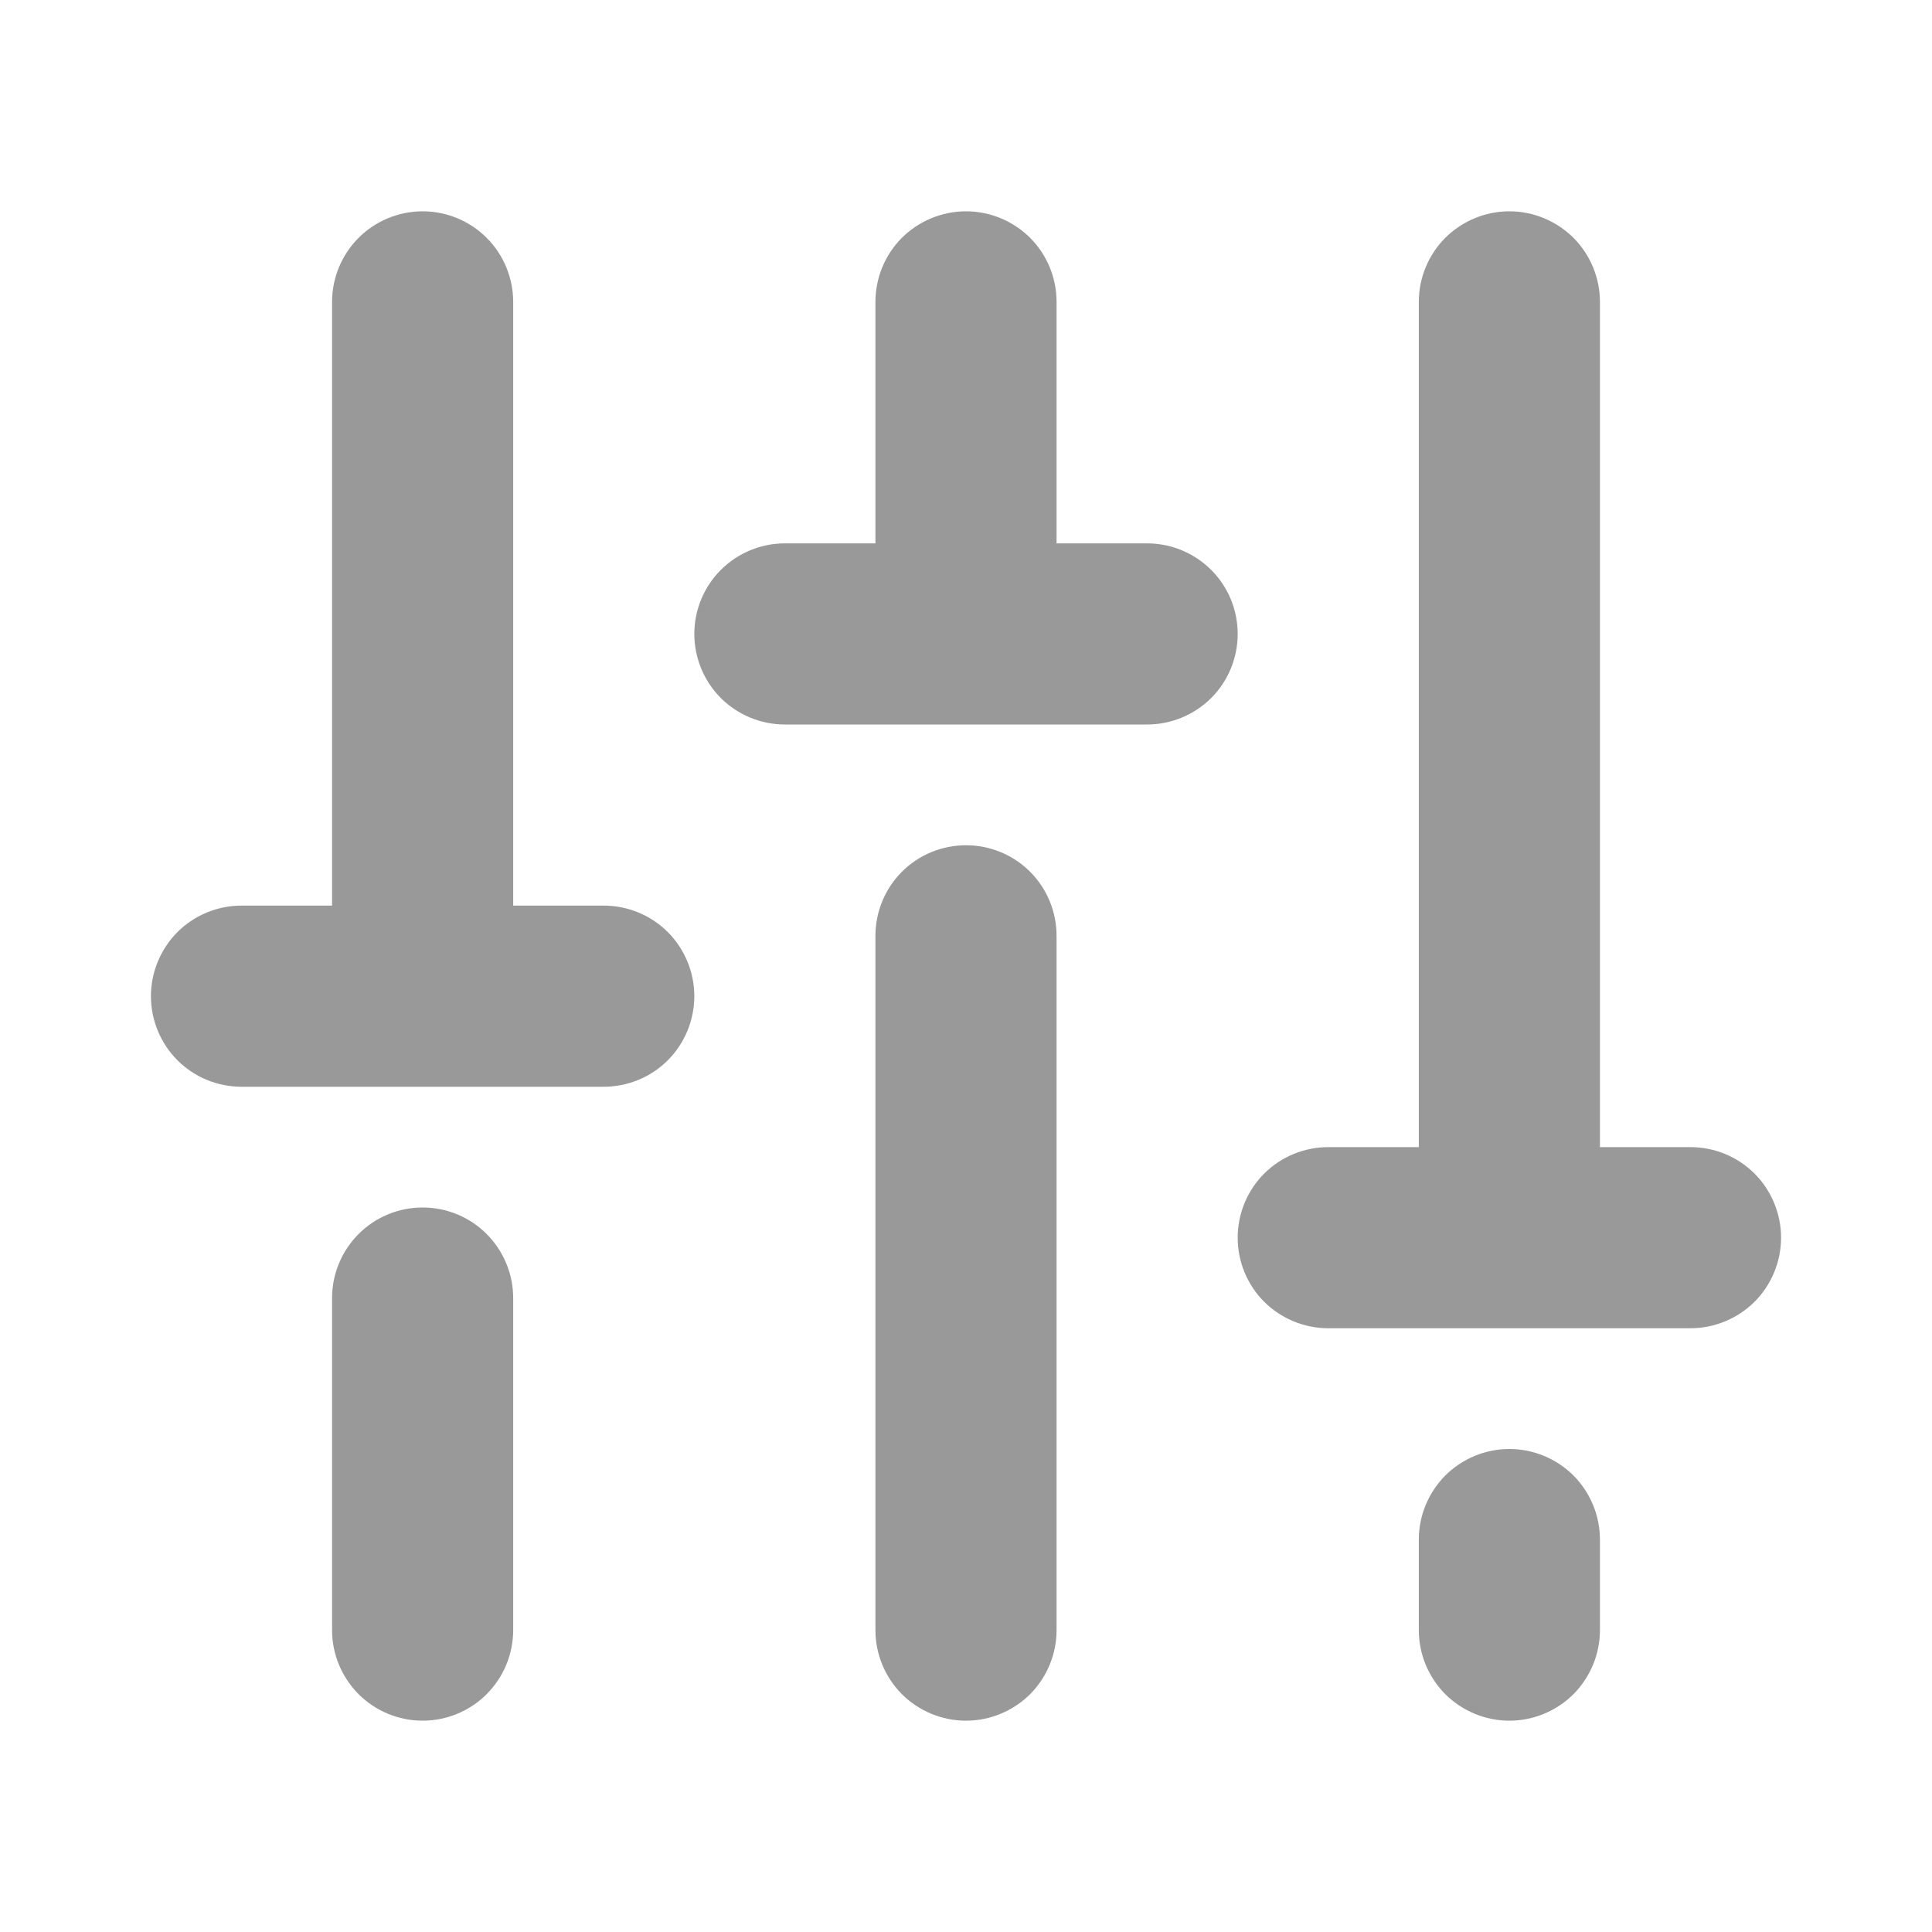
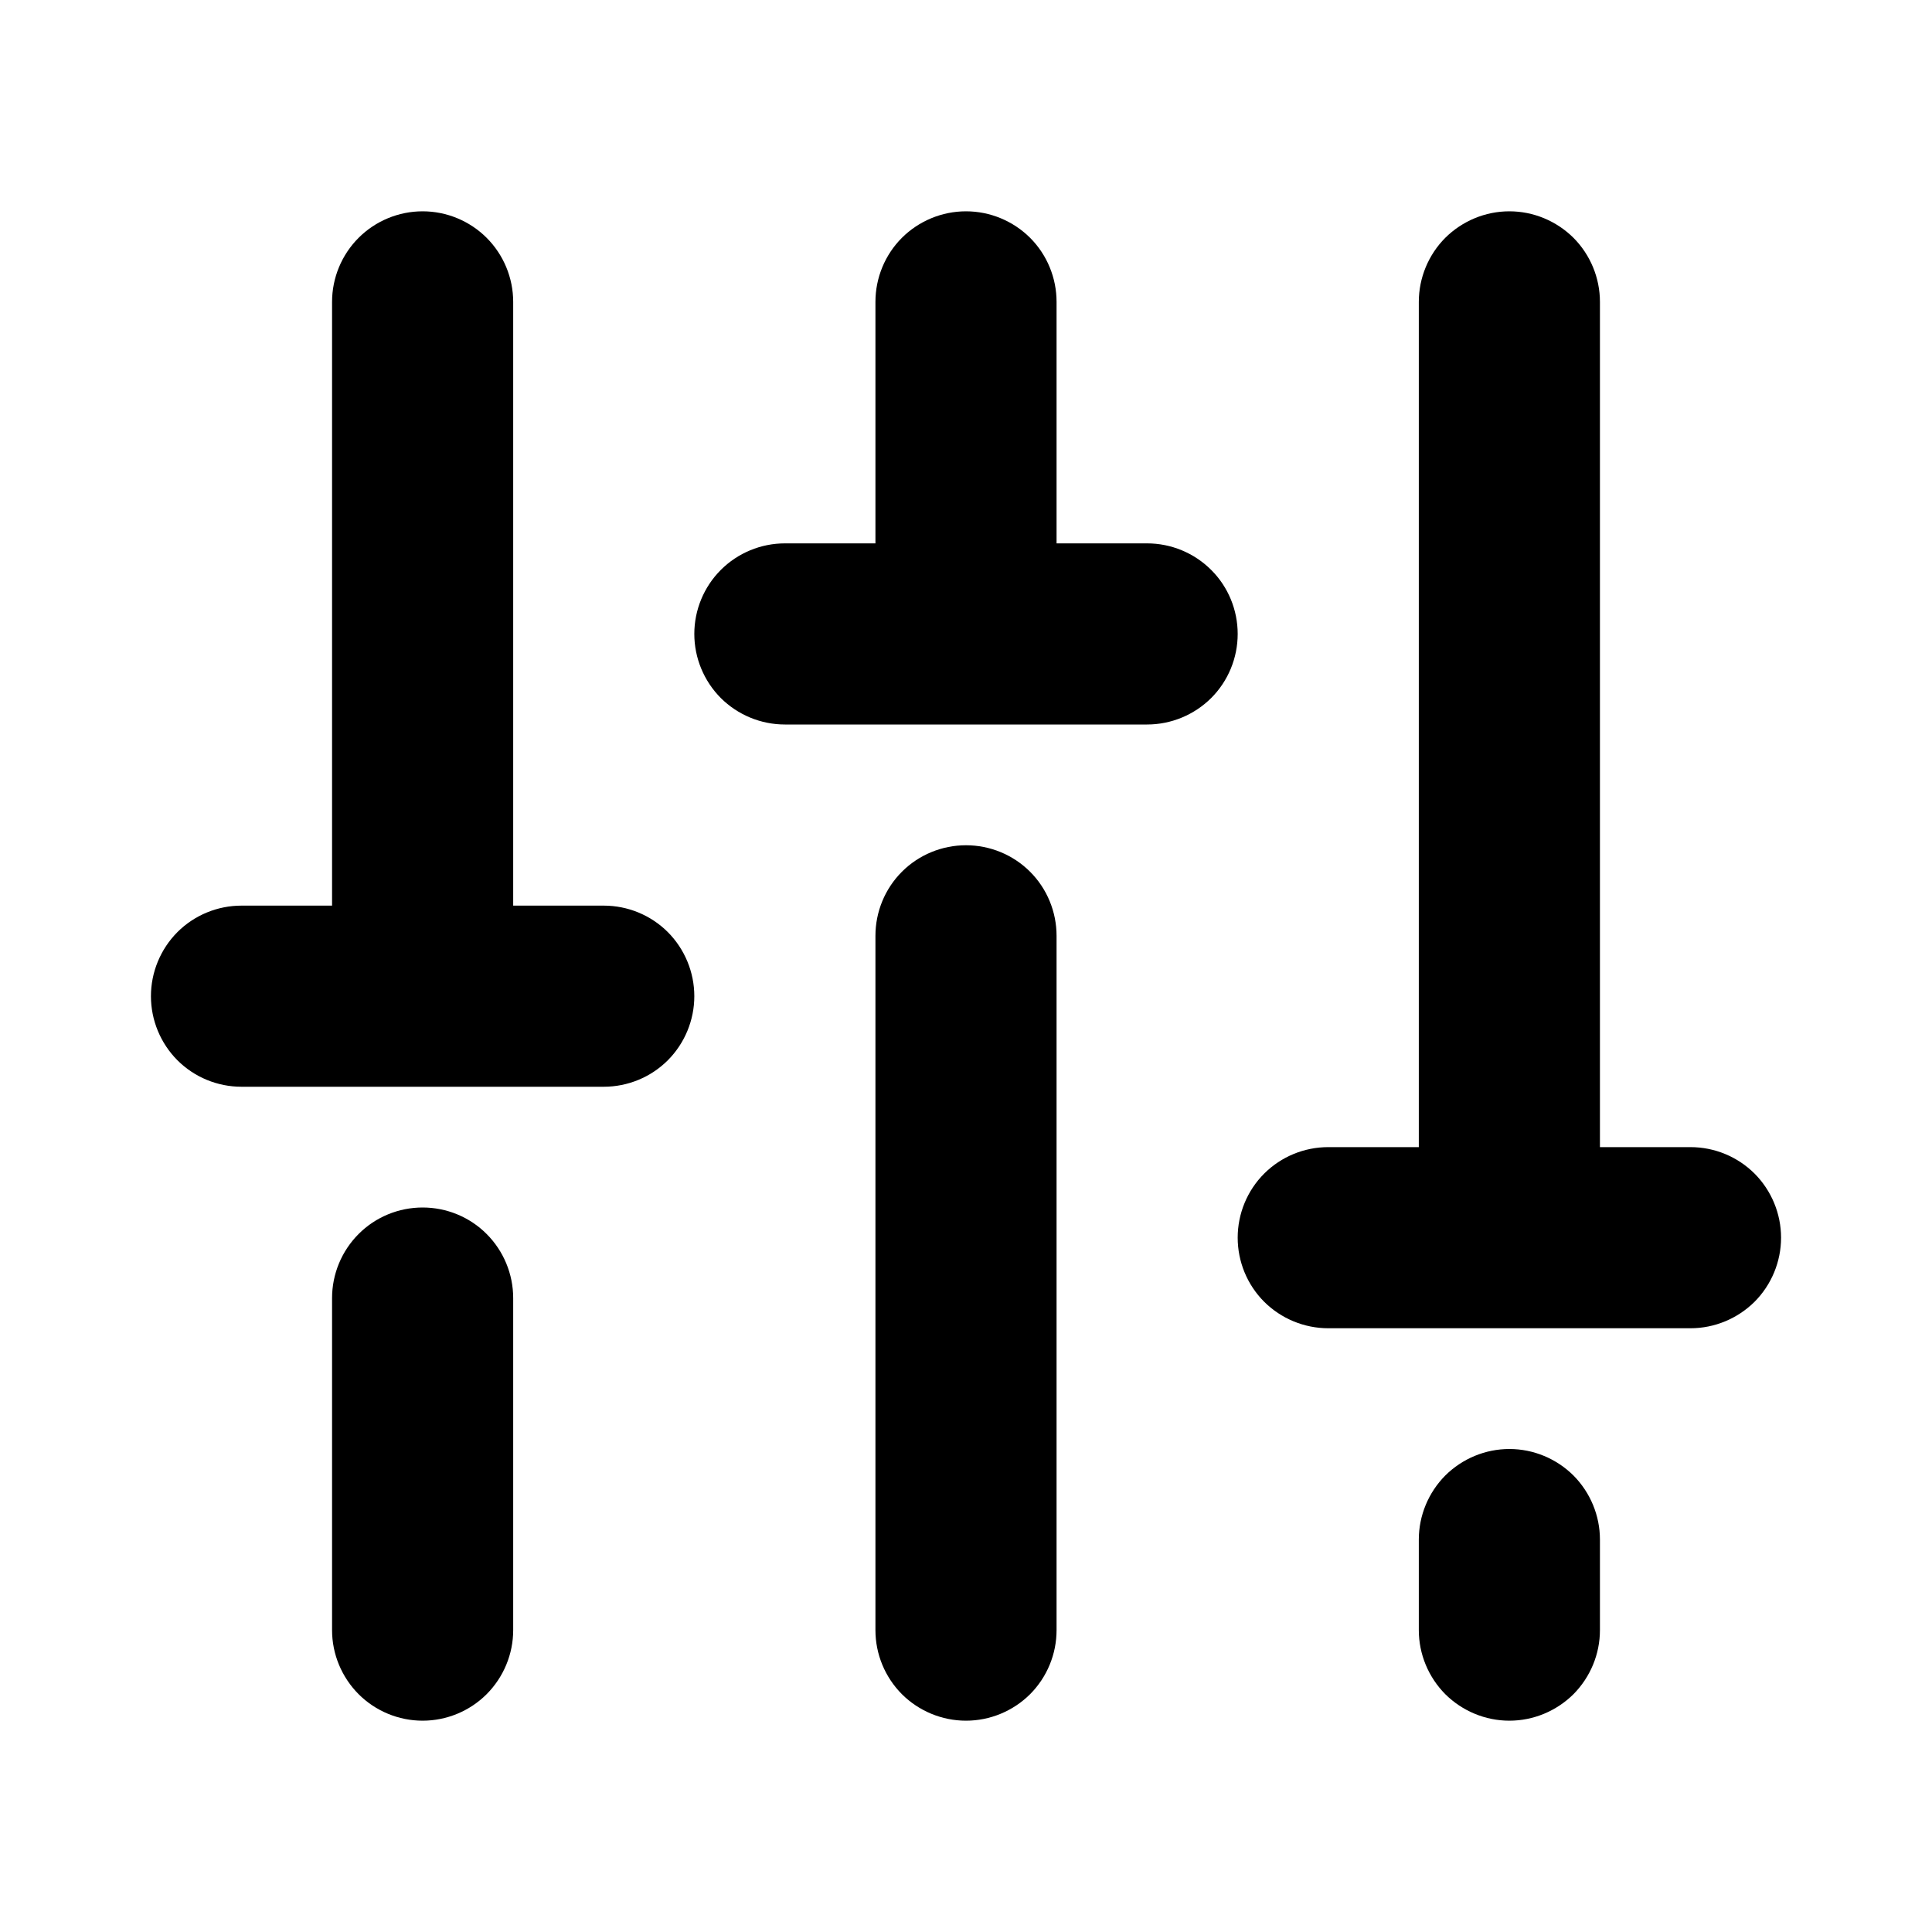
<svg xmlns="http://www.w3.org/2000/svg" width="24" height="24" viewBox="0 0 24 24" fill="none">
-   <path d="M13.125 11.625V20.25C13.125 20.548 13.007 20.834 12.796 21.046C12.585 21.256 12.298 21.375 12 21.375C11.702 21.375 11.415 21.256 11.204 21.046C10.993 20.834 10.875 20.548 10.875 20.25V11.625C10.875 11.327 10.993 11.04 11.204 10.829C11.415 10.618 11.702 10.5 12 10.5C12.298 10.5 12.585 10.618 12.796 10.829C13.007 11.04 13.125 11.327 13.125 11.625ZM18.75 18C18.452 18 18.166 18.119 17.954 18.329C17.744 18.541 17.625 18.827 17.625 19.125V20.25C17.625 20.548 17.744 20.834 17.954 21.046C18.166 21.256 18.452 21.375 18.75 21.375C19.048 21.375 19.334 21.256 19.546 21.046C19.756 20.834 19.875 20.548 19.875 20.25V19.125C19.875 18.827 19.756 18.541 19.546 18.329C19.334 18.119 19.048 18 18.75 18ZM21 14.25H19.875V3.75C19.875 3.452 19.756 3.165 19.546 2.954C19.334 2.744 19.048 2.625 18.75 2.625C18.452 2.625 18.166 2.744 17.954 2.954C17.744 3.165 17.625 3.452 17.625 3.75V14.25H16.5C16.202 14.25 15.915 14.368 15.704 14.579C15.493 14.79 15.375 15.077 15.375 15.375C15.375 15.673 15.493 15.96 15.704 16.171C15.915 16.381 16.202 16.5 16.5 16.5H21C21.298 16.5 21.584 16.381 21.796 16.171C22.006 15.96 22.125 15.673 22.125 15.375C22.125 15.077 22.006 14.79 21.796 14.579C21.584 14.368 21.298 14.25 21 14.25ZM5.25 15C4.952 15 4.665 15.118 4.455 15.329C4.244 15.54 4.125 15.827 4.125 16.125V20.25C4.125 20.548 4.244 20.834 4.455 21.046C4.665 21.256 4.952 21.375 5.25 21.375C5.548 21.375 5.835 21.256 6.045 21.046C6.256 20.834 6.375 20.548 6.375 20.25V16.125C6.375 15.827 6.256 15.54 6.045 15.329C5.835 15.118 5.548 15 5.25 15ZM7.5 11.25H6.375V3.75C6.375 3.452 6.256 3.165 6.045 2.954C5.835 2.744 5.548 2.625 5.25 2.625C4.952 2.625 4.665 2.744 4.455 2.954C4.244 3.165 4.125 3.452 4.125 3.75V11.25H3C2.702 11.25 2.415 11.368 2.204 11.579C1.994 11.79 1.875 12.077 1.875 12.375C1.875 12.673 1.994 12.96 2.204 13.171C2.415 13.382 2.702 13.5 3 13.5H7.5C7.798 13.5 8.085 13.382 8.296 13.171C8.506 12.96 8.625 12.673 8.625 12.375C8.625 12.077 8.506 11.79 8.296 11.579C8.085 11.368 7.798 11.25 7.5 11.25ZM14.25 6.75H13.125V3.75C13.125 3.452 13.007 3.165 12.796 2.954C12.585 2.744 12.298 2.625 12 2.625C11.702 2.625 11.415 2.744 11.204 2.954C10.993 3.165 10.875 3.452 10.875 3.75V6.75H9.75C9.452 6.75 9.165 6.869 8.954 7.08C8.744 7.29 8.625 7.577 8.625 7.875C8.625 8.173 8.744 8.46 8.954 8.671C9.165 8.881 9.452 9 9.75 9H14.25C14.548 9 14.835 8.881 15.046 8.671C15.257 8.46 15.375 8.173 15.375 7.875C15.375 7.577 15.257 7.29 15.046 7.08C14.835 6.869 14.548 6.75 14.25 6.75Z" fill="black" fill-opacity="0.4" />
+   <path d="M13.125 11.625V20.25C13.125 20.548 13.007 20.834 12.796 21.046C12.585 21.256 12.298 21.375 12 21.375C11.702 21.375 11.415 21.256 11.204 21.046C10.993 20.834 10.875 20.548 10.875 20.25V11.625C10.875 11.327 10.993 11.04 11.204 10.829C11.415 10.618 11.702 10.5 12 10.5C12.298 10.5 12.585 10.618 12.796 10.829C13.007 11.04 13.125 11.327 13.125 11.625ZM18.75 18C18.452 18 18.166 18.119 17.954 18.329C17.744 18.541 17.625 18.827 17.625 19.125V20.25C17.625 20.548 17.744 20.834 17.954 21.046C18.166 21.256 18.452 21.375 18.75 21.375C19.048 21.375 19.334 21.256 19.546 21.046C19.756 20.834 19.875 20.548 19.875 20.25V19.125C19.875 18.827 19.756 18.541 19.546 18.329C19.334 18.119 19.048 18 18.75 18ZM21 14.25H19.875V3.75C19.875 3.452 19.756 3.165 19.546 2.954C19.334 2.744 19.048 2.625 18.75 2.625C18.452 2.625 18.166 2.744 17.954 2.954C17.744 3.165 17.625 3.452 17.625 3.75V14.25H16.5C16.202 14.25 15.915 14.368 15.704 14.579C15.493 14.79 15.375 15.077 15.375 15.375C15.375 15.673 15.493 15.96 15.704 16.171C15.915 16.381 16.202 16.5 16.5 16.5H21C21.298 16.5 21.584 16.381 21.796 16.171C22.006 15.96 22.125 15.673 22.125 15.375C22.125 15.077 22.006 14.79 21.796 14.579C21.584 14.368 21.298 14.25 21 14.25ZM5.25 15C4.952 15 4.665 15.118 4.455 15.329C4.244 15.54 4.125 15.827 4.125 16.125V20.25C4.125 20.548 4.244 20.834 4.455 21.046C4.665 21.256 4.952 21.375 5.25 21.375C5.548 21.375 5.835 21.256 6.045 21.046C6.256 20.834 6.375 20.548 6.375 20.25V16.125C6.375 15.827 6.256 15.54 6.045 15.329C5.835 15.118 5.548 15 5.25 15ZM7.5 11.25H6.375V3.75C6.375 3.452 6.256 3.165 6.045 2.954C5.835 2.744 5.548 2.625 5.25 2.625C4.952 2.625 4.665 2.744 4.455 2.954C4.244 3.165 4.125 3.452 4.125 3.75V11.25H3C2.702 11.25 2.415 11.368 2.204 11.579C1.994 11.79 1.875 12.077 1.875 12.375C1.875 12.673 1.994 12.96 2.204 13.171C2.415 13.382 2.702 13.5 3 13.5H7.5C7.798 13.5 8.085 13.382 8.296 13.171C8.506 12.96 8.625 12.673 8.625 12.375C8.625 12.077 8.506 11.79 8.296 11.579C8.085 11.368 7.798 11.25 7.5 11.25ZM14.25 6.75H13.125V3.75C13.125 3.452 13.007 3.165 12.796 2.954C12.585 2.744 12.298 2.625 12 2.625C11.702 2.625 11.415 2.744 11.204 2.954C10.993 3.165 10.875 3.452 10.875 3.75V6.75H9.75C9.452 6.75 9.165 6.869 8.954 7.08C8.744 7.29 8.625 7.577 8.625 7.875C8.625 8.173 8.744 8.46 8.954 8.671C9.165 8.881 9.452 9 9.75 9H14.25C14.548 9 14.835 8.881 15.046 8.671C15.257 8.46 15.375 8.173 15.375 7.875C15.375 7.577 15.257 7.29 15.046 7.08C14.835 6.869 14.548 6.75 14.25 6.75Z" fill="black" />
</svg>
